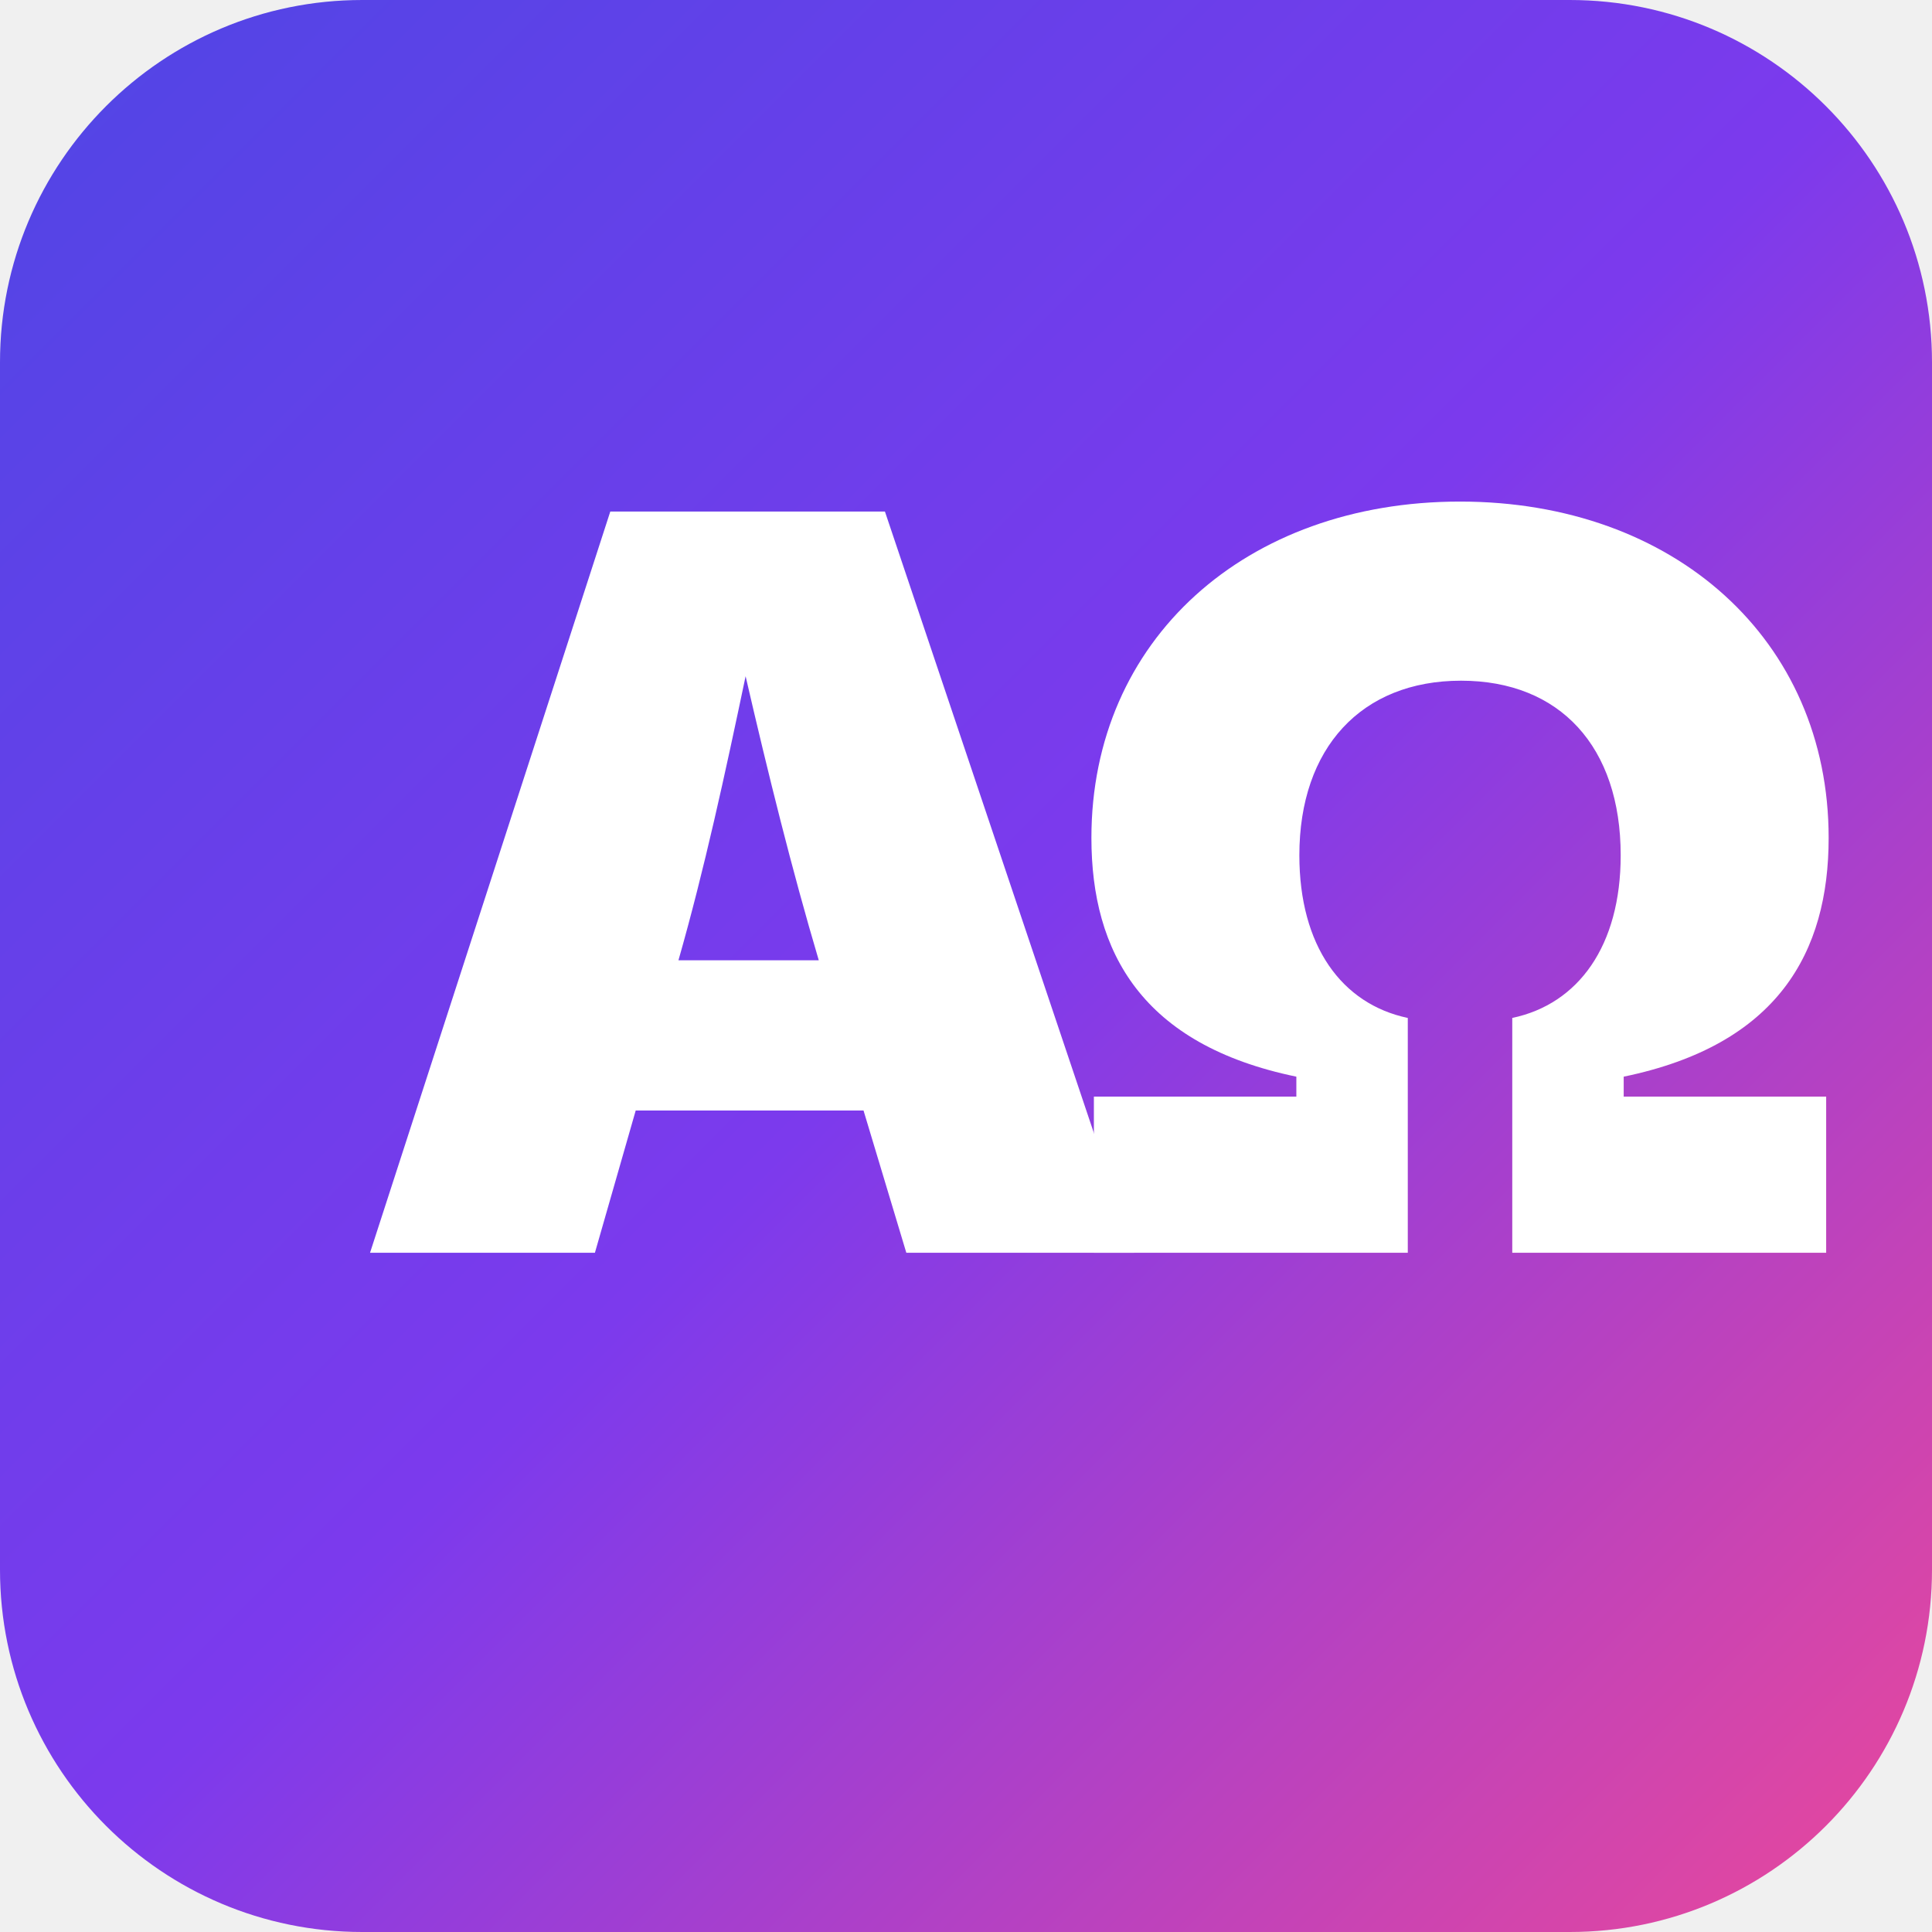
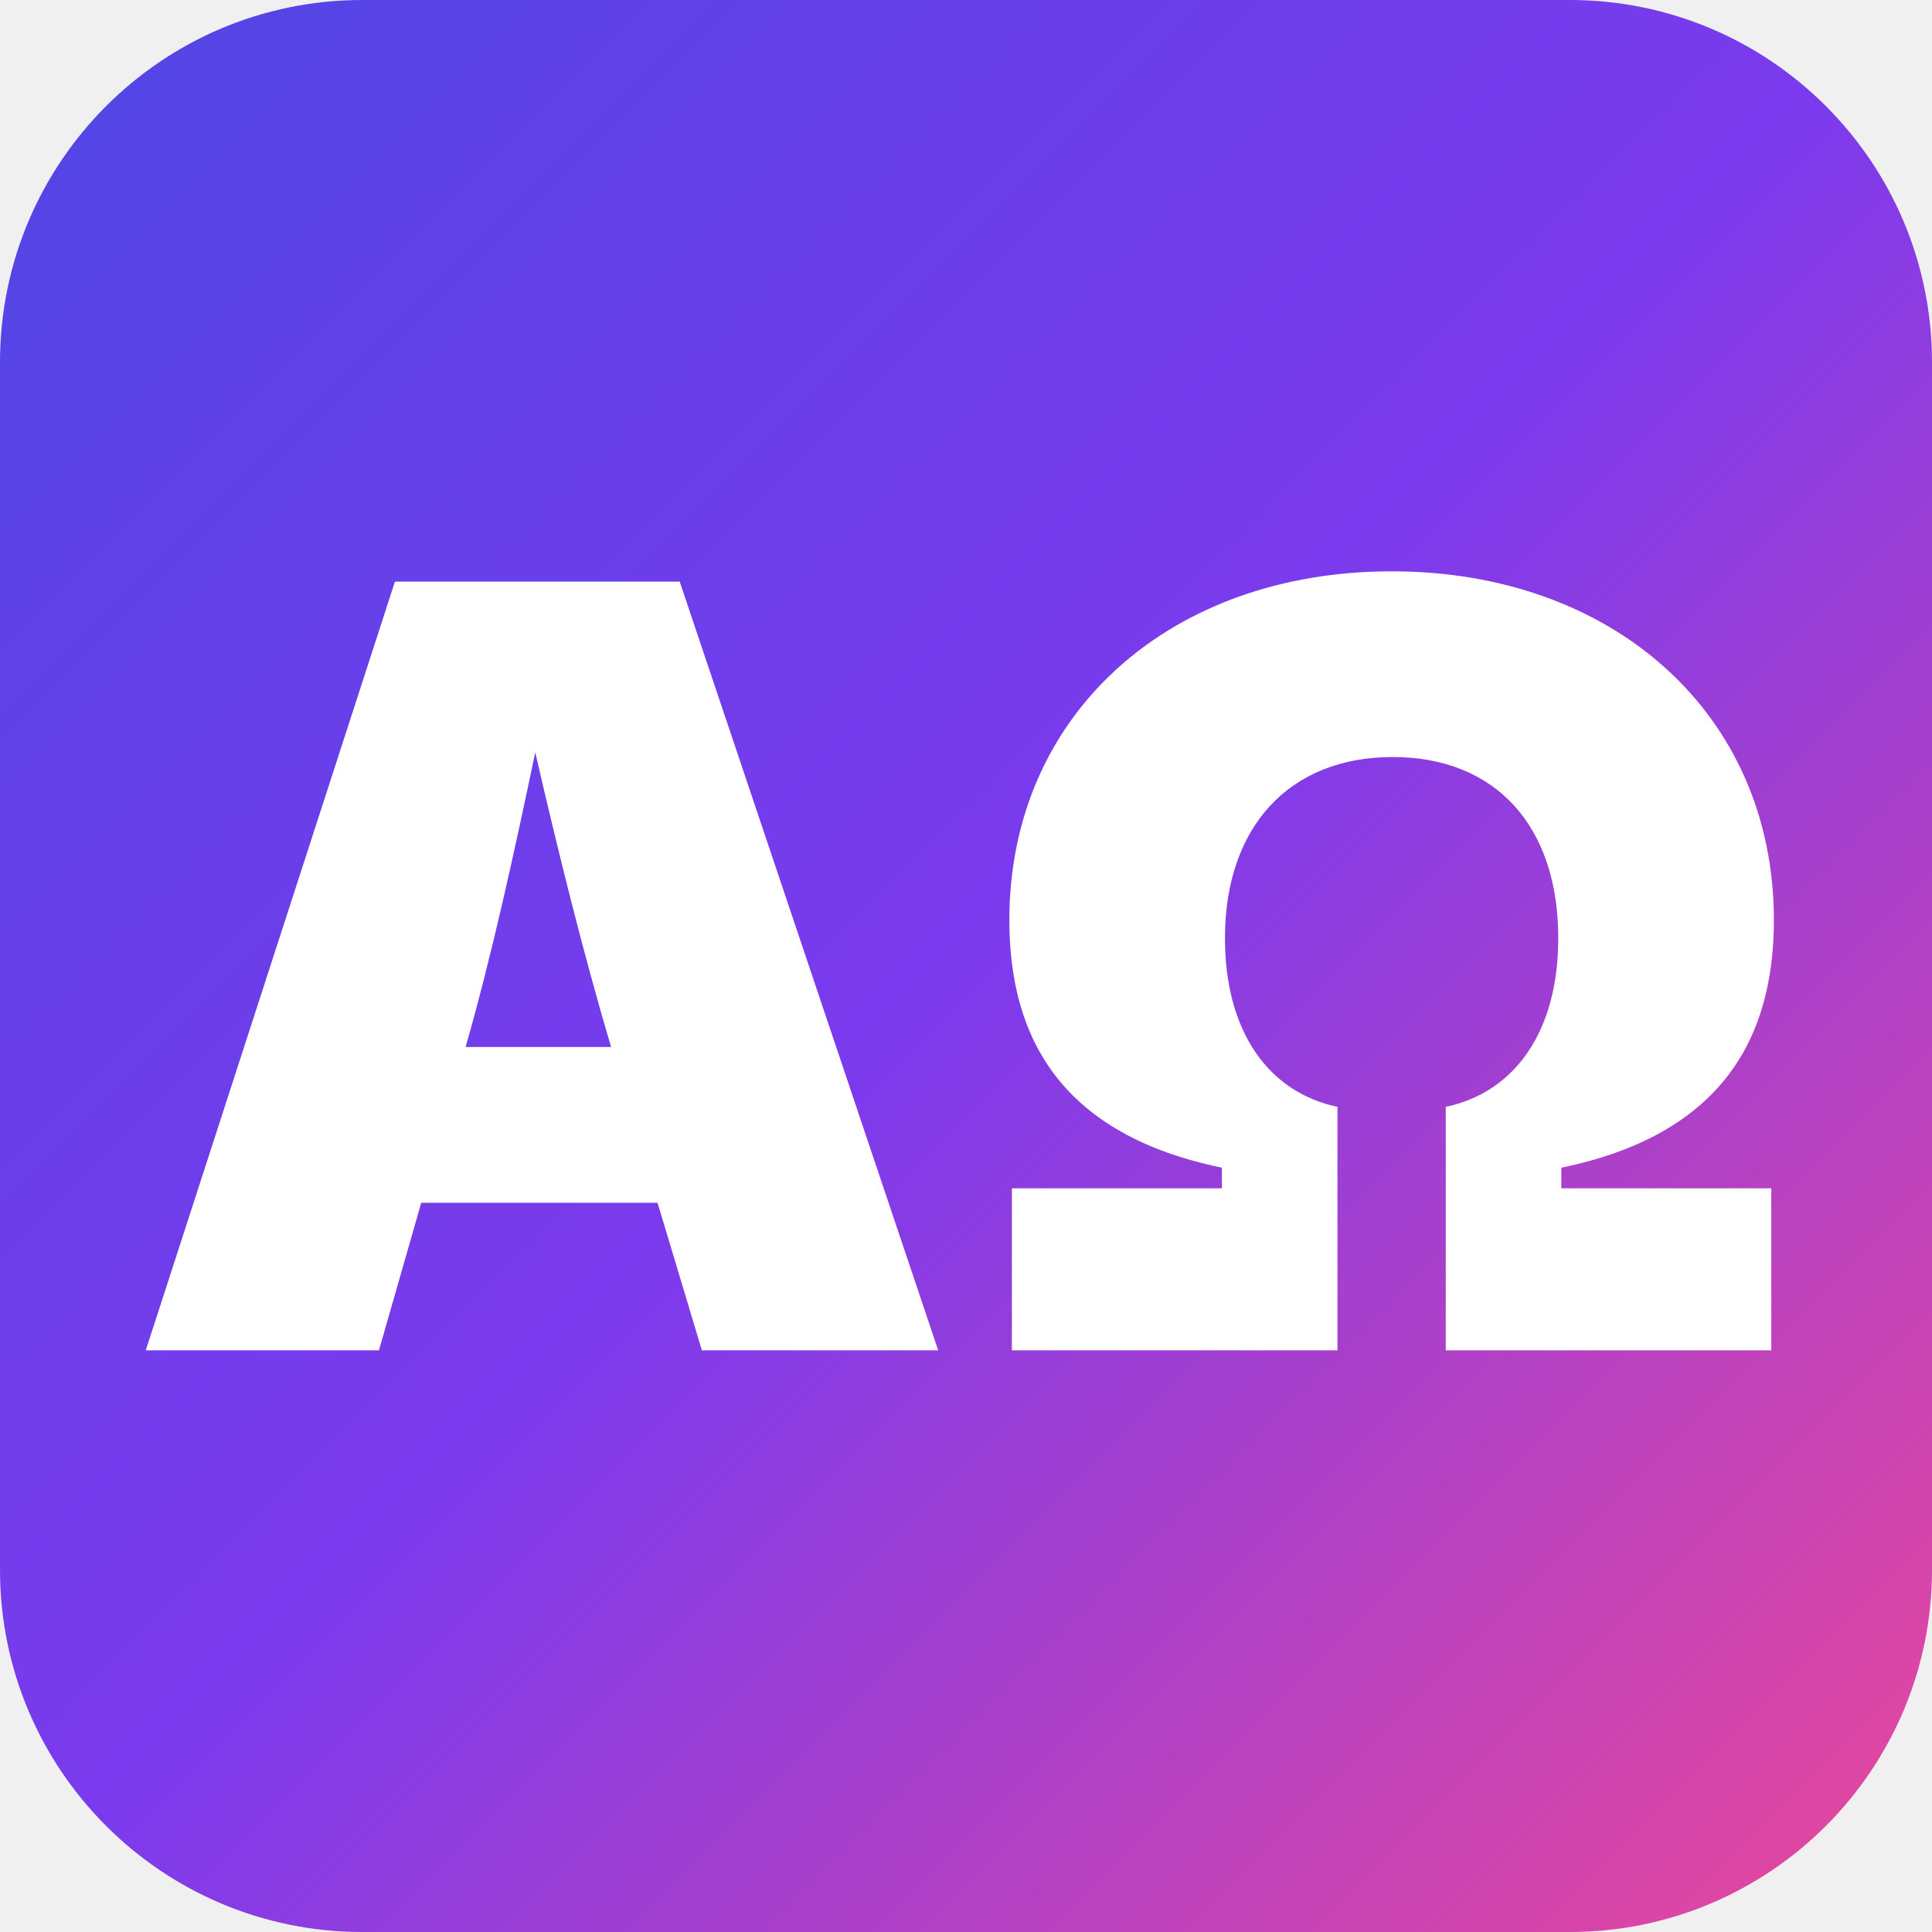
<svg xmlns="http://www.w3.org/2000/svg" viewBox="0 0 512 512">
  <defs>
    <linearGradient id="g" x1="0" y1="0" x2="1" y2="1">
      <stop offset="0%" stop-color="#4f46e5" />
      <stop offset="50%" stop-color="#7c3aed" />
      <stop offset="100%" stop-color="#ec4899" />
    </linearGradient>
  </defs>
  <rect x="0" y="0" width="512" height="512" rx="96" ry="96" fill="url(#g)" />
  <g fill="#fff" font-family="Inter, Segoe UI, Roboto, Helvetica, Arial, sans-serif" font-weight="900">
-     <text x="92" y="332" font-size="270">A</text>
-     <text x="280" y="332" font-size="270">Ω</text>
+     <text x="256" y="256" font-size="280" text-anchor="middle" dominant-baseline="central" letter-spacing="3">AΩ</text>
  </g>
</svg>
